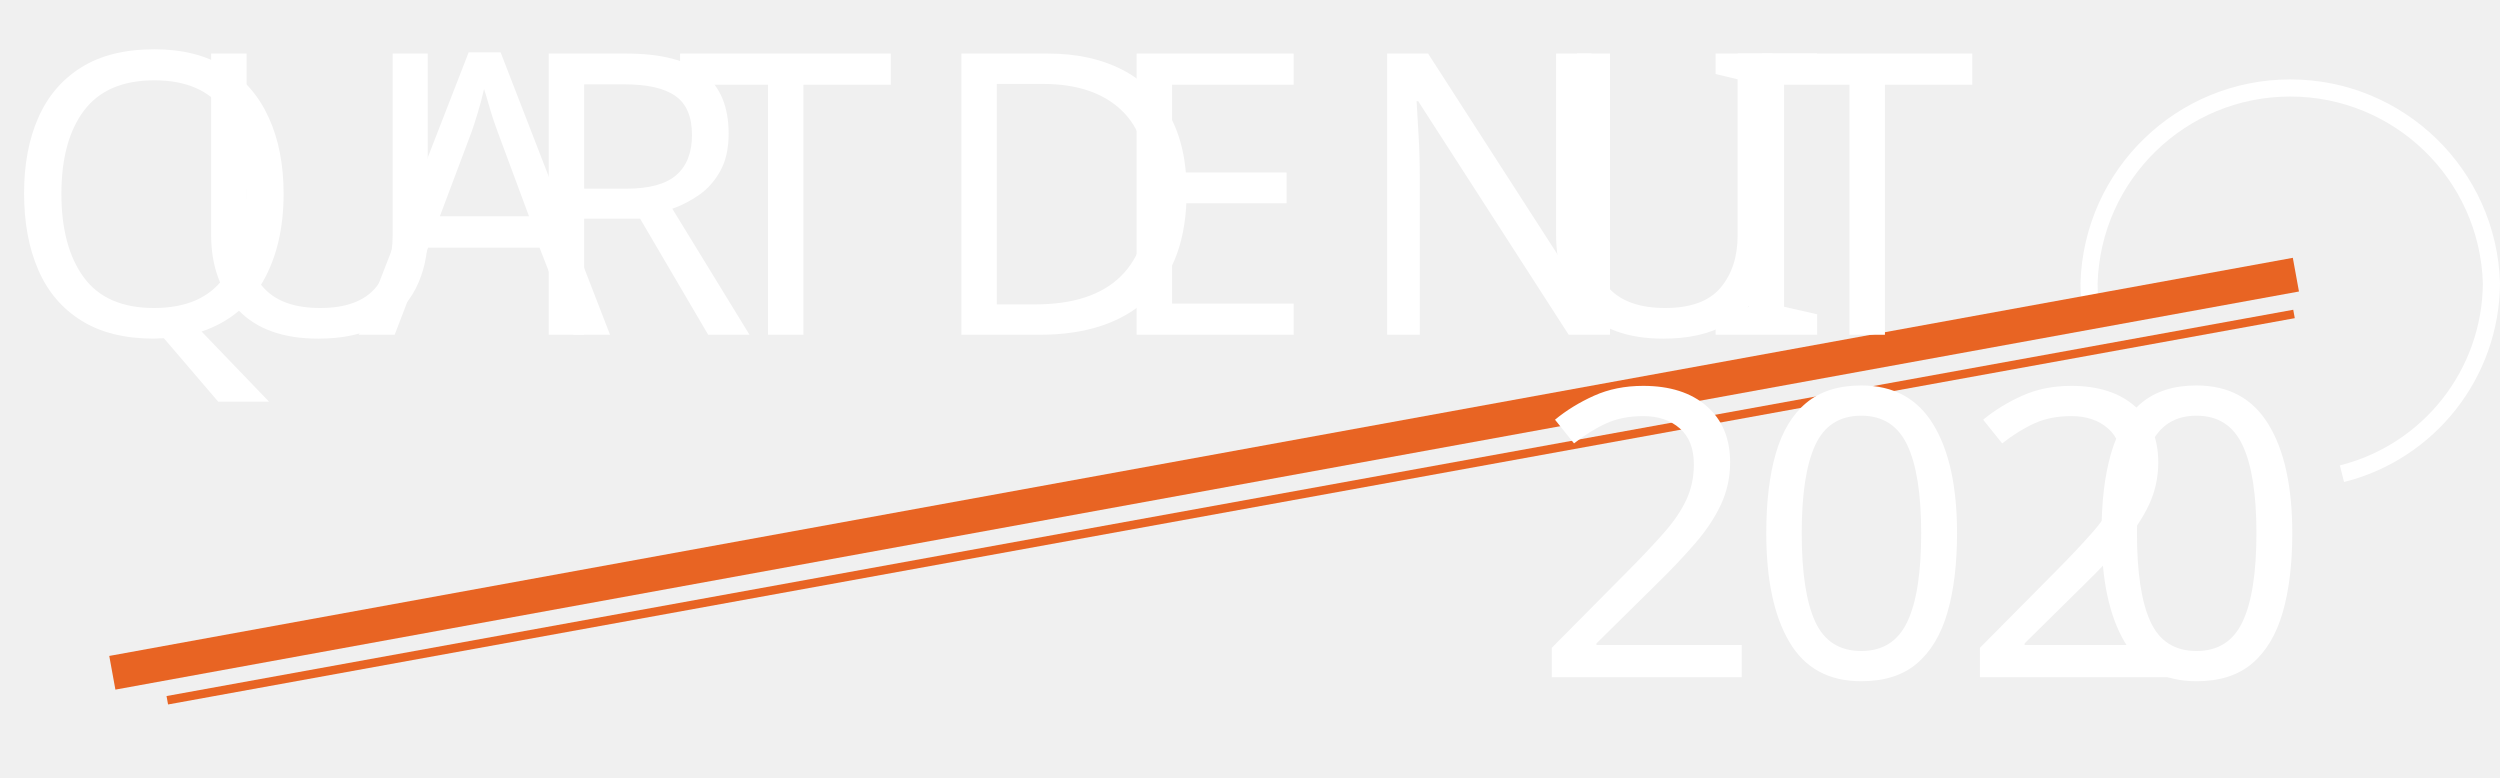
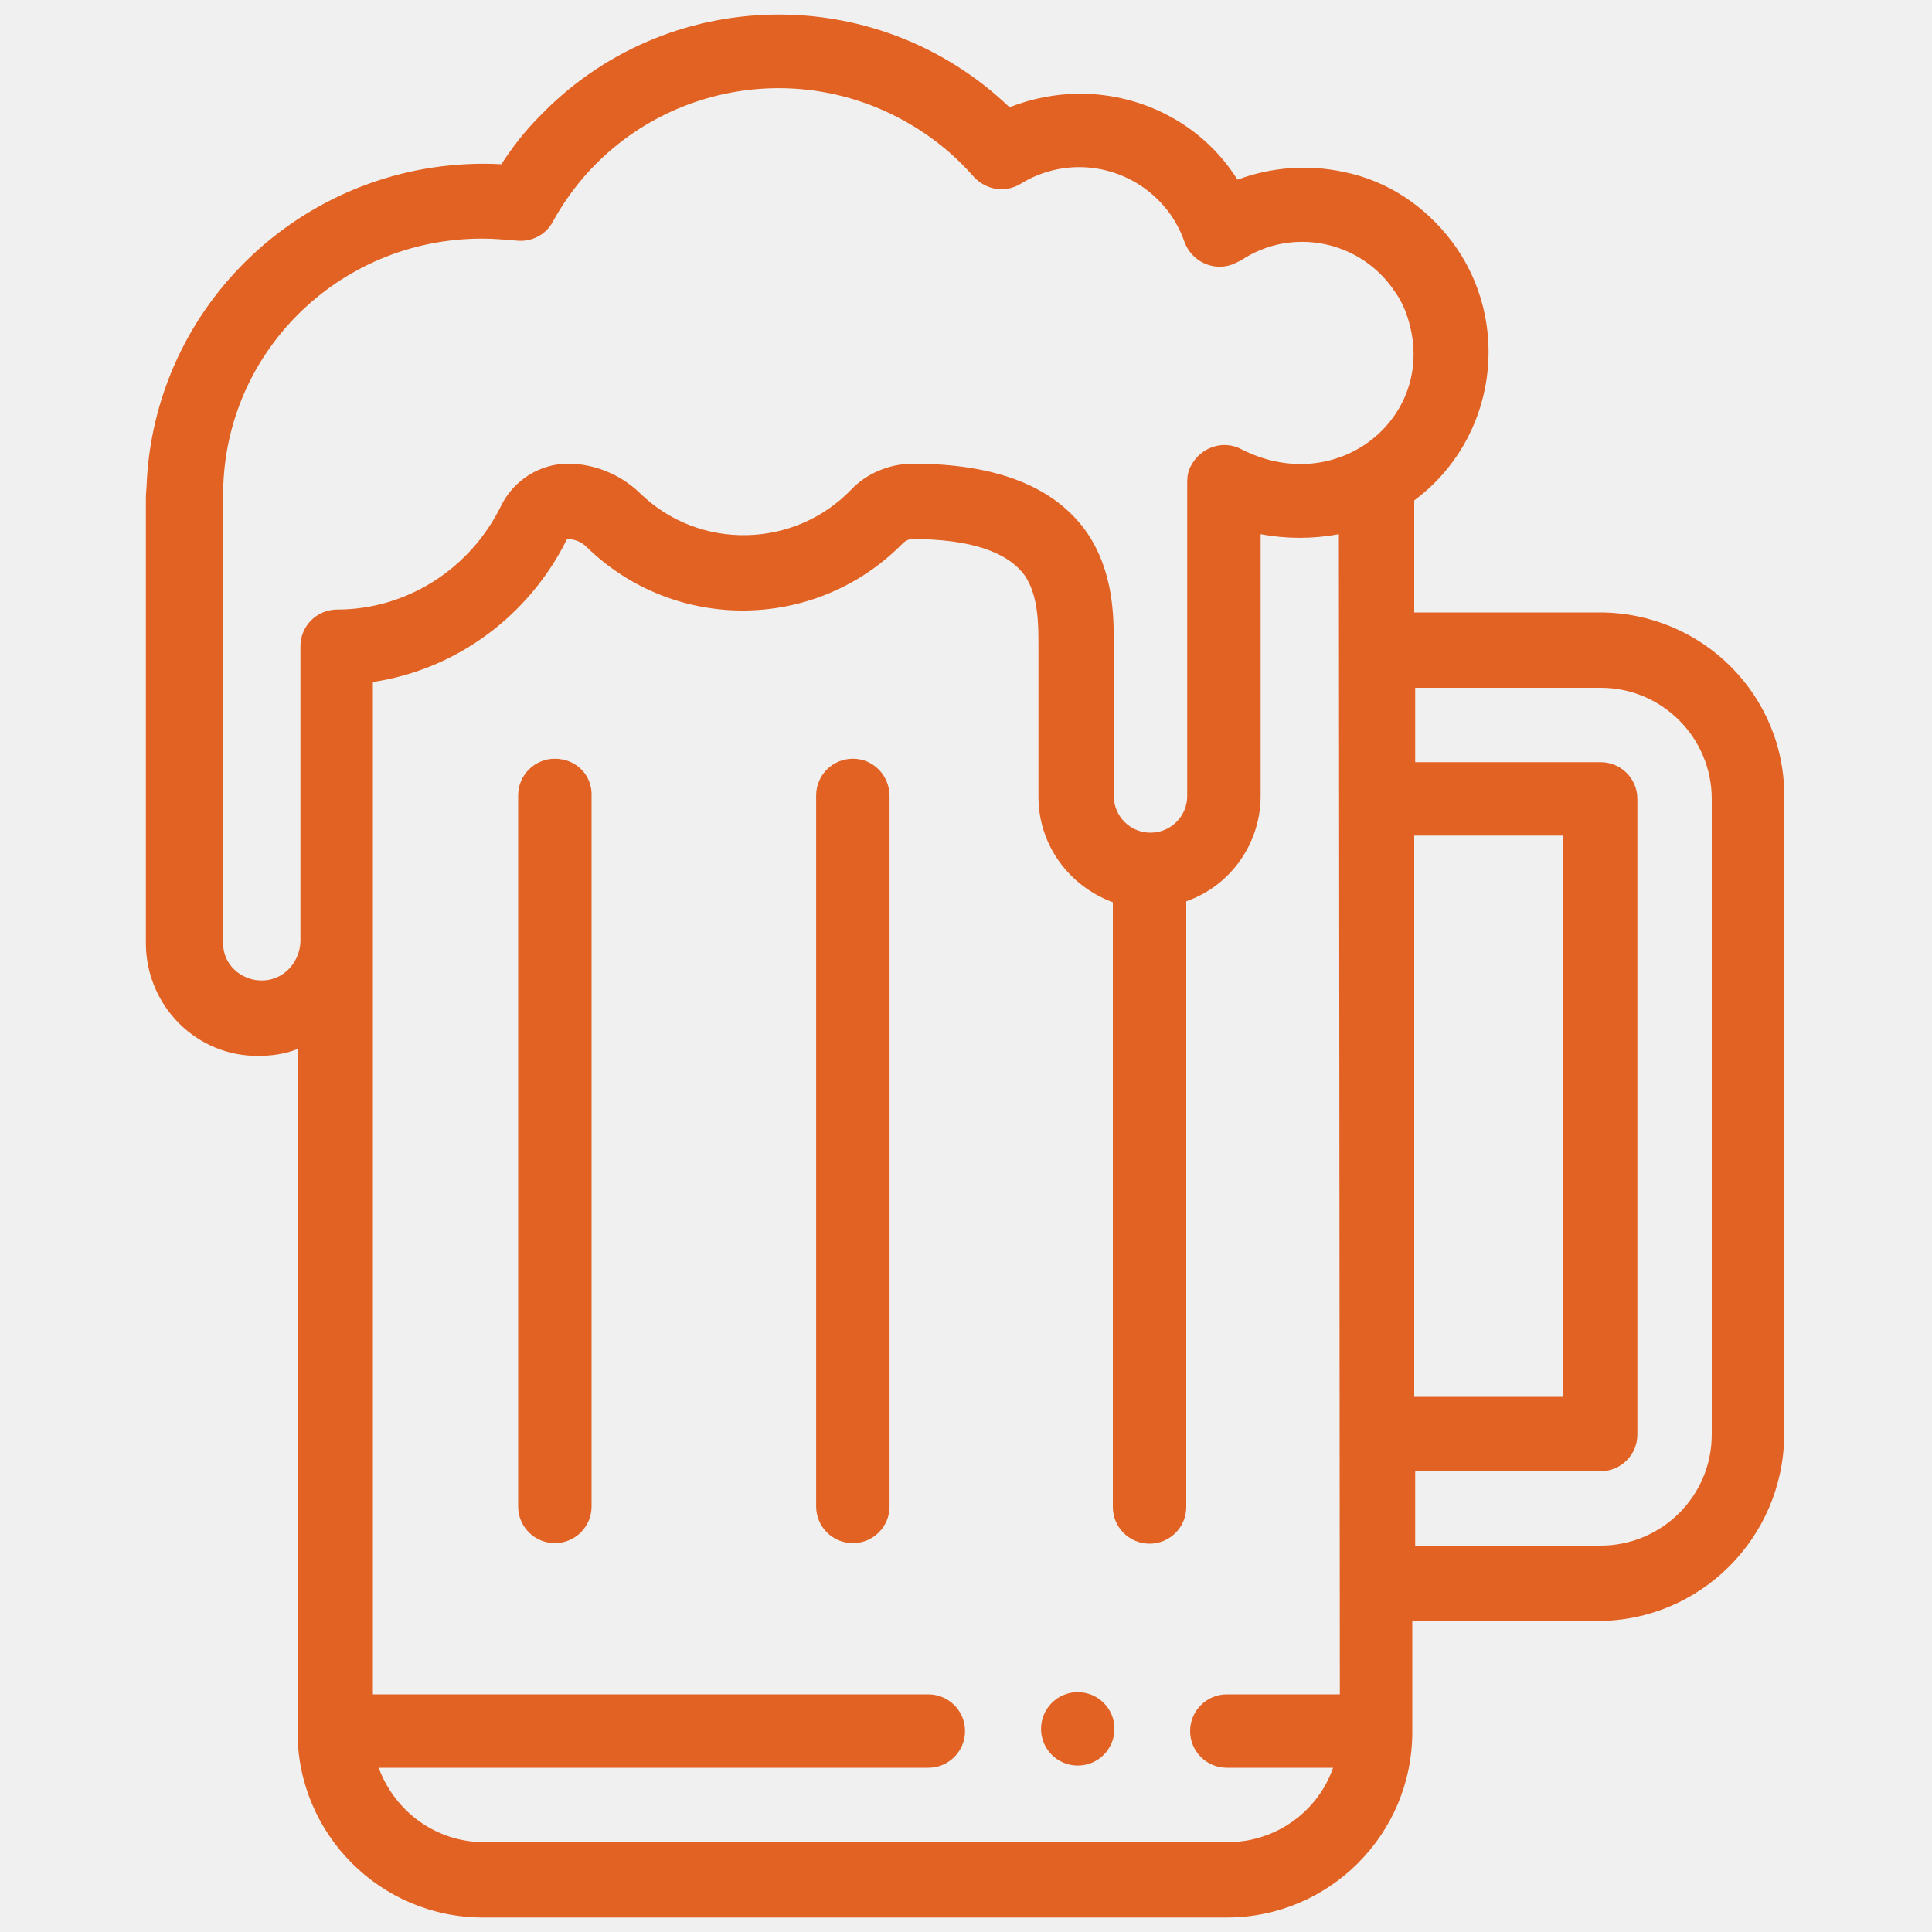
- <svg xmlns="http://www.w3.org/2000/svg" id="Layer_1" data-name="Layer 1" viewBox="0 0 292 90.85">
-   <defs>
-     <style>.cls-1,.cls-2,.cls-3,.cls-4{fill:none;}.cls-2{stroke:#fff;stroke-width:2px;}.cls-3,.cls-4{stroke:#e86423;}.cls-3{stroke-width:4px;}.cls-14,.cls-5,.cls-6{isolation:isolate;}.cls-6{font-size:46px;}.cls-14,.cls-6{fill:#fff;font-family:OdibeeSans-Regular, Odibee Sans;}.cls-7{letter-spacing:-0.05em;}.cls-8{letter-spacing:-0.03em;}.cls-9{letter-spacing:-0.07em;}.cls-10{letter-spacing:-0.05em;}.cls-11{letter-spacing:-0.06em;}.cls-12{letter-spacing:-0.04em;}.cls-13{letter-spacing:-0.06em;}.cls-14{font-size:47px;}.cls-15{letter-spacing:-0.04em;}</style>
-   </defs>
-   <g id="Group_60" data-name="Group 60">
-     <g id="Ellipse_11" data-name="Ellipse 11">
-       <ellipse class="cls-1" cx="267.5" cy="33.1" rx="24.5" ry="24" />
-       <path class="cls-2" d="M241.94,30.09a22.24,22.24,0,0,1-.29-3.57,23.51,23.51,0,0,1,47,0,23.1,23.1,0,0,1-17.46,22.23" transform="translate(2.35 6.58)" />
-     </g>
-     <line id="Line_11" data-name="Line 11" class="cls-3" x1="13.12" y1="78.58" x2="268.16" y2="32.08" />
-     <path id="Path_44" data-name="Path 44" class="cls-4" d="M265.59,30.09,17.19,75.21" transform="translate(2.35 6.58)" />
-     <g id="QUART_DE_NUIT" data-name="QUART DE NUIT" class="cls-5">
-       <text class="cls-6" transform="translate(0 39.1)">
-         <tspan class="cls-7">Q</tspan>
-         <tspan class="cls-8" x="20.52" y="0">U</tspan>
-         <tspan class="cls-7" x="41.91" y="0">A</tspan>
-         <tspan class="cls-9" x="59.62" y="0">R</tspan>
-         <tspan x="78.98" y="0">T </tspan>
-         <tspan class="cls-10" x="107.82" y="0">D</tspan>
-         <tspan x="128.29" y="0">E </tspan>
-         <tspan class="cls-11" x="157.55" y="0">N</tspan>
-         <tspan class="cls-12" x="177.61" y="0">U</tspan>
-         <tspan class="cls-13" x="198.54" y="0">I</tspan>
-         <tspan x="205.3" y="0">T</tspan>
-       </text>
-     </g>
-     <g id="_2020" data-name=" 2020" class="cls-5">
-       <text class="cls-14" transform="translate(179 79.1)">
-         <tspan class="cls-15">202</tspan>
-         <tspan x="64.16" y="0">0</tspan>
-       </text>
+ <svg xmlns="http://www.w3.org/2000/svg" version="1.1" id="Layer_1" x="0px" y="0px" viewBox="0 0 200 200" style="enable-background:new 0 0 200 200;" xml:space="preserve">
+   <style type="text/css">
+ 	.st0{fill:none;}
+ 	.st1{fill:none;stroke:#FFFFFF;stroke-width:2;}
+ 	.st2{fill:none;stroke:#E86423;stroke-width:4;}
+ 	.st3{fill:none;stroke:#E86423;}
+ 	.st4{fill:none;stroke:#E26223;stroke-width:2.307;stroke-linecap:round;stroke-linejoin:round;}
+ 	.st5{fill:none;stroke:#E26223;stroke-width:2.307;stroke-linecap:round;}
+ 	.st6{fill:none;stroke:#E26223;stroke-width:1.634;stroke-linecap:round;stroke-linejoin:round;}
+ 	.st7{fill:#D8D8D8;}
+ 	.st8{fill:#E26223;}
+ 	.st9{fill:#FFAD61;}
+ 	.st10{fill:#592719;}
+ 	.st11{fill:#0070C0;}
+ 	.st12{fill:#FFEB3C;}
+ 	.st13{fill:none;stroke:#D8D8D8;stroke-width:3.308;}
+ </style>
+   <g id="Group_60_1_">
+     <g id="Ellipse_11_1_">
+       <ellipse class="st0" cx="-1317.2" cy="33.1" rx="24.5" ry="24" />
+       <path class="st1" d="M-1340.5,36.7c-0.2-1.2-0.3-2.4-0.3-3.6c0.4-13,11.2-23.2,24.2-22.8c12.4,0.4,22.5,10.4,22.8,22.8    c-0.1,10.5-7.3,19.7-17.5,22.2" />
+     </g>
+     <line id="Line_11_1_" class="st2" x1="-1571.6" y1="78.6" x2="-1316.6" y2="32.1" />
+     <path id="Path_44_1_" class="st3" d="M-1316.8,36.7l-248.4,45.1" />
+     <g id="QUART_DE_NUIT_1_">
+       <text transform="matrix(1 0 0 1 -1584.741 39.1)" style="fill:#FFFFFF; font-family:'OdibeeSans-Regular'; font-size:46px; letter-spacing:-2;">Q</text>
+       <text transform="matrix(1 0 0 1 -1564.221 39.1)" style="fill:#FFFFFF; font-family:'OdibeeSans-Regular'; font-size:46px; letter-spacing:-1;">U</text>
+       <text transform="matrix(1 0 0 1 -1542.831 39.1)" style="fill:#FFFFFF; font-family:'OdibeeSans-Regular'; font-size:46px; letter-spacing:-2;">A</text>
+       <text transform="matrix(1 0 0 1 -1525.121 39.1)" style="fill:#FFFFFF; font-family:'OdibeeSans-Regular'; font-size:46px; letter-spacing:-3;">R</text>
+       <text transform="matrix(1 0 0 1 -1505.761 39.1)" style="fill:#FFFFFF; font-family:'OdibeeSans-Regular'; font-size:46px;">T </text>
+       <text transform="matrix(1 0 0 1 -1476.921 39.1)" style="fill:#FFFFFF; font-family:'OdibeeSans-Regular'; font-size:46px; letter-spacing:-2;">D</text>
+       <text transform="matrix(1 0 0 1 -1456.451 39.1)" style="fill:#FFFFFF; font-family:'OdibeeSans-Regular'; font-size:46px;">E </text>
+       <text transform="matrix(1 0 0 1 -1427.191 39.1)" style="fill:#FFFFFF; font-family:'OdibeeSans-Regular'; font-size:46px; letter-spacing:-2;">N</text>
+       <text transform="matrix(1 0 0 1 -1407.131 39.1)" style="fill:#FFFFFF; font-family:'OdibeeSans-Regular'; font-size:46px; letter-spacing:-1;">U</text>
+       <text transform="matrix(1 0 0 1 -1386.201 39.1)" style="fill:#FFFFFF; font-family:'OdibeeSans-Regular'; font-size:46px; letter-spacing:-2;">I</text>
+       <text transform="matrix(1 0 0 1 -1379.441 39.1)" style="fill:#FFFFFF; font-family:'OdibeeSans-Regular'; font-size:46px;">T</text>
+     </g>
+     <g id="_2020_1_">
+       <text transform="matrix(1 0 0 1 -1405.741 79.1)" style="fill:#FFFFFF; font-family:'OdibeeSans-Regular'; font-size:47px; letter-spacing:-1;">202</text>
+       <text transform="matrix(1 0 0 1 -1341.581 79.1)" style="fill:#FFFFFF; font-family:'OdibeeSans-Regular'; font-size:47px;">0</text>
+     </g>
+   </g>
+   <g>
+     <path id="Path_15_1_" class="st4" d="M-1120.1,238.6h2.9l1.3-27.6l-146.8,3.8l4-22" />
+     <path id="Path_16_1_" class="st4" d="M-1263,214.7v23.1l145.5,0.8" />
+     <path id="Path_17_4_" class="st4" d="M-1109.6,194.8" />
+     <path id="Path_17_1_" class="st4" d="M-1115.9,211.2h4.9l0.8-23.1" />
+     <path id="Path_18_2_" class="st4" d="M-1168.2,212l-90.1,1.3l-0.6-23.9h32.7" />
+     <path id="Path_19_1_" class="st4" d="M-1258.9,189.5l7.7-32.9l22.6-0.8" />
+     <text transform="matrix(0.9994 -3.489949e-02 3.489949e-02 0.9994 -1208.079 207.5789)" class="st7" style="font-family:'OdibeeSans-Regular'; font-size:16.147px;">Secret Hitler</text>
+     <text transform="matrix(0.9994 -3.489949e-02 3.489949e-02 0.9994 -1189.29 230.5598)" class="st7" style="font-family:'OdibeeSans-Regular'; font-size:16.916px;">et plus...</text>
+     <path id="Path_22_1_" class="st4" d="M-1227.1,188.9l140.3-1v-24.2l-139,1.2l-6.1-12.9v19.5L-1227.1,188.9z" />
+     <path id="Path_24_1_" class="st5" d="M-1227,188.9l1.2-23.8" />
+     <path id="Path_25_1_" class="st5" d="M-1089.5,133.7v30.1" />
+     <path id="Path_26_1_" class="st4" d="M-1092.6,131l3.2,2.7l-134.2,0.9l-4.4-9h13.3l3.9,8.1l118.2-1.2v-23.9h-118.2v23.9" />
+     <path id="Path_27_1_" class="st4" d="M-1223.8,134.6l-0.8,29.9l-4-12.3" />
+     <path id="Path_28_1_" class="st4" d="M-1231.8,152h3.1l0.6-26.5" />
+     <path id="Path_29_1_" class="st5" d="M-1224.5,164.1l40.6,0.3" />
+     <path id="Path_30_1_" class="st4" d="M-1213.8,127.5v-19h-4.6l-0.3-24.2h124.8v24" />
+     <path id="Path_31_1_" class="st4" d="M-1218.3,108.5c-0.7-0.1-5.5-9.3-5.5-9.3V77.9l5.1,6.5" />
+     <path id="Path_36_2_" class="st4" d="M-1093.9,84.3l3.9,0.1l0.6-28.8H-1210v27.7" />
+     <path id="Path_37_1_" class="st6" d="M-1089.3,55.7h16.1v-28l-163.5-2.6v30.5h26.6" />
+     <path id="Path_38_1_" class="st4" d="M-1210.1,83.2l-2.5-2.8V55.7" />
+     <path id="Path_39_1_" class="st4" d="M-1236.8,55.7l-2.9-3.9V20.4l2.9,3.7" />
+     <path id="Path_40_1_" class="st5" d="M-1239.7,20.4l44.8,0.7" />
+     <path id="Path_41_1_" class="st4" d="M-1073.3,26.9l-3.7-4l-15.9,0V6.3l-99.3-1.2l-5.3-1V19l5.3,2.9l99.3,1" />
+     <path id="Path_42_1_" class="st4" d="M-1196.8,4.1h95.8l8.2,2.2" />
+     <text transform="matrix(1 0 0 1 -1191.822 102.8733)" class="st7" style="font-family:'OdibeeSans-Regular'; font-size:19.222px;">Mots Rapido</text>
+     <text transform="matrix(1 0 0 1 -1184.132 125.9397)" class="st7" style="font-family:'OdibeeSans-Regular'; font-size:16.147px;">Mot pour mot</text>
+     <text transform="matrix(1 0 0 1 -1193.359 154.388)" class="st7" style="font-family:'OdibeeSans-Regular'; font-size:16.147px;">Miss Poutine</text>
+     <text transform="matrix(1 0 0 1 -1194.897 179.9124)" class="st7" style="font-family:'OdibeeSans-Regular'; font-size:16.147px;">Tragedy Loopers</text>
+     <text transform="matrix(1 0 0 1 -1183.665 74.4378)" class="st7" style="font-family:'OdibeeSans-Regular'; font-size:18.453px;">Galérapagos</text>
+     <text transform="matrix(1 0 0 1 -1188.439 45.2647)" class="st7" style="font-family:'OdibeeSans-Regular'; font-size:18.453px;">L'osti de jeu</text>
+     <text transform="matrix(0.9998 1.745240e-02 -1.745240e-02 0.9998 -1154.868 19.5753)" class="st7" style="font-family:'OdibeeSans-Regular'; font-size:14.792px;">UNO</text>
+     <line class="st4" x1="-1213.8" y1="109" x2="-1210.9" y2="109" />
+     <path class="st4" d="M-1223.8,77.9" />
+     <line class="st4" x1="-1223.8" y1="77.9" x2="-1213.8" y2="77.9" />
+   </g>
+   <g id="Group_5" transform="translate(-0.152 -0.187)">
+     <rect id="Rectangle_8" x="-971.8" y="165.5" class="st7" width="24.7" height="24.7" />
+     <rect id="Rectangle_188" x="-1000.6" y="67.9" class="st7" width="24.7" height="24.7" />
+     <rect id="Rectangle_189" x="-1000.6" y="39" class="st7" width="24.7" height="24.7" />
+     <rect id="Rectangle_190" x="-1029.5" y="39" class="st7" width="24.7" height="24.7" />
+     <rect id="Rectangle_191" x="-1029.5" y="10.1" class="st7" width="24.7" height="24.7" />
+     <rect id="Rectangle_14" x="-1029.5" y="165.5" class="st8" width="24.7" height="24.7" />
+     <rect id="Rectangle_15" x="-1058.4" y="107.7" class="st8" width="24.7" height="24.7" />
+     <rect id="Rectangle_16" x="-885.2" y="107.7" class="st8" width="24.7" height="24.7" />
+     <rect id="Rectangle_19" x="-885.2" y="78.9" class="st8" width="24.7" height="24.7" />
+     <rect id="Rectangle_9" x="-942.9" y="165.5" class="st7" width="24.7" height="24.7" />
+     <rect id="Rectangle_12" x="-1058.4" y="165.5" class="st8" width="24.7" height="24.7" />
+     <rect id="Rectangle_17" x="-885.2" y="165.5" class="st8" width="24.7" height="24.7" />
+     <rect id="Rectangle_10" x="-914" y="165.5" class="st7" width="24.7" height="24.7" />
+     <rect id="Rectangle_13" x="-1058.4" y="136.6" class="st8" width="24.7" height="24.7" />
+     <rect id="Rectangle_18" x="-885.2" y="136.6" class="st8" width="24.7" height="24.7" />
+     <rect id="Rectangle_11" x="-914" y="136.6" class="st7" width="24.7" height="24.7" />
+     <rect id="Rectangle_192" x="-914" y="107.7" class="st8" width="24.7" height="24.7" />
+     <rect id="Rectangle_198" x="-885.2" y="50" class="st7" width="24.7" height="24.7" />
+     <rect id="Rectangle_193" x="-942.9" y="107.7" class="st8" width="24.7" height="24.7" />
+     <rect id="Rectangle_196" x="-914" y="50" class="st7" width="24.7" height="24.7" />
+     <rect id="Rectangle_195" x="-942.9" y="78.9" class="st8" width="24.7" height="24.7" />
+     <rect id="Rectangle_197" x="-885.2" y="21.1" class="st7" width="24.7" height="24.7" />
+     <rect id="Rectangle_194" x="-942.9" y="136.6" class="st8" width="24.7" height="24.7" />
+     <rect id="Rectangle_199" x="-914" y="78.9" class="st7" width="24.7" height="24.7" />
+   </g>
+   <g id="Group_6" transform="translate(-1323 -1512)">
+     <rect id="Rectangle_24" x="563.4" y="1563.9" class="st9" width="10.3" height="10.3" />
+     <rect id="Rectangle_25" x="576.2" y="1563.9" class="st9" width="10.3" height="10.3" />
+     <rect id="Rectangle_34" x="587.7" y="1563.9" class="st9" width="10.3" height="10.3" />
+     <rect id="Rectangle_168" x="587.7" y="1575.5" width="10.3" height="10.3" />
+     <rect id="Rectangle_36" x="613.4" y="1563.9" class="st9" width="10.3" height="10.3" />
+     <rect id="Rectangle_164" x="613.4" y="1575.5" width="10.3" height="10.3" />
+     <rect id="Rectangle_37" x="600.5" y="1551.1" class="st9" width="10.3" height="10.3" />
+     <rect id="Rectangle_166" x="600.5" y="1575.5" width="10.3" height="10.3" />
+     <rect id="Rectangle_38" x="600.5" y="1538.3" class="st9" width="10.3" height="10.3" />
+     <rect id="Rectangle_167" x="600.5" y="1563.9" width="10.3" height="10.3" />
+     <rect id="Rectangle_39" x="613.4" y="1551.1" class="st9" width="10.3" height="10.3" />
+     <rect id="Rectangle_40" x="624.9" y="1551.1" class="st9" width="10.3" height="10.3" />
+     <rect id="Rectangle_41" x="624.9" y="1563.9" class="st9" width="10.3" height="10.3" />
+     <rect id="Rectangle_165" x="624.9" y="1575.5" width="10.3" height="10.3" />
+     <rect id="Rectangle_42" x="637.7" y="1563.9" class="st9" width="10.3" height="10.3" />
+     <rect id="Rectangle_26" x="550.5" y="1563.9" class="st9" width="10.3" height="10.3" />
+     <rect id="Rectangle_43" x="539" y="1563.9" class="st10" width="10.3" height="10.3" />
+     <rect id="Rectangle_44" x="526.2" y="1575.5" class="st9" width="10.3" height="10.3" />
+     <rect id="Rectangle_55" x="526.2" y="1588.3" class="st9" width="10.3" height="10.3" />
+     <rect id="Rectangle_47" x="539" y="1575.5" class="st9" width="10.3" height="10.3" />
+     <rect id="Rectangle_54" x="539" y="1588.3" class="st9" width="10.3" height="10.3" />
+     <rect id="Rectangle_48" x="550.5" y="1575.5" class="st9" width="10.3" height="10.3" />
+     <rect id="Rectangle_53" x="550.5" y="1588.3" class="st9" width="10.3" height="10.3" />
+     <rect id="Rectangle_49" x="563.4" y="1575.5" class="st9" width="10.3" height="10.3" />
+     <rect id="Rectangle_52" x="563.4" y="1588.3" class="st9" width="10.3" height="10.3" />
+     <rect id="Rectangle_50" x="576.2" y="1575.5" class="st9" width="10.3" height="10.3" />
+     <rect id="Rectangle_51" x="576.2" y="1588.3" class="st9" width="10.3" height="10.3" />
+     <rect id="Rectangle_56" x="587.7" y="1588.3" class="st9" width="10.3" height="10.3" />
+     <rect id="Rectangle_57" x="600.5" y="1588.3" class="st9" width="10.3" height="10.3" />
+     <rect id="Rectangle_58" x="613.4" y="1588.3" class="st9" width="10.3" height="10.3" />
+     <rect id="Rectangle_62" x="613.4" y="1638.3" class="st9" width="10.3" height="10.3" />
+     <rect id="Rectangle_82" x="613.4" y="1625.5" class="st8" width="10.3" height="10.3" />
+     <rect id="Rectangle_85" x="600.5" y="1625.5" class="st8" width="10.3" height="10.3" />
+     <rect id="Rectangle_88" x="600.5" y="1612.6" class="st8" width="10.3" height="10.3" />
+     <rect id="Rectangle_87" x="587.7" y="1625.5" class="st8" width="10.3" height="10.3" />
+     <rect id="Rectangle_111" x="587.7" y="1638.3" class="st11" width="10.3" height="10.3" />
+     <rect id="Rectangle_89" x="587.7" y="1612.6" class="st8" width="10.3" height="10.3" />
+     <rect id="Rectangle_90" x="587.7" y="1601.1" class="st8" width="10.3" height="10.3" />
+     <rect id="Rectangle_91" x="576.2" y="1601.1" class="st8" width="10.3" height="10.3" />
+     <rect id="Rectangle_92" x="563.4" y="1601.1" class="st8" width="10.3" height="10.3" />
+     <rect id="Rectangle_93" x="550.5" y="1601.1" class="st8" width="10.3" height="10.3" />
+     <rect id="Rectangle_94" x="539" y="1601.1" class="st11" width="10.3" height="10.3" />
+     <rect id="Rectangle_95" x="526.2" y="1601.1" class="st8" width="10.3" height="10.3" />
+     <rect id="Rectangle_96" x="513.3" y="1601.1" class="st8" width="10.3" height="10.3" />
+     <rect id="Rectangle_97" x="513.3" y="1612.6" class="st8" width="10.3" height="10.3" />
+     <rect id="Rectangle_98" x="501.8" y="1612.6" class="st8" width="10.3" height="10.3" />
+     <rect id="Rectangle_99" x="501.8" y="1625.5" class="st8" width="10.3" height="10.3" />
+     <rect id="Rectangle_101" x="513.3" y="1625.5" class="st8" width="10.3" height="10.3" />
+     <rect id="Rectangle_102" x="513.3" y="1638.3" class="st8" width="10.3" height="10.3" />
+     <rect id="Rectangle_103" x="526.2" y="1638.3" class="st11" width="10.3" height="10.3" />
+     <rect id="Rectangle_104" x="526.2" y="1625.5" class="st8" width="10.3" height="10.3" />
+     <rect id="Rectangle_105" x="526.2" y="1612.6" class="st8" width="10.3" height="10.3" />
+     <rect id="Rectangle_106" x="539" y="1612.6" class="st11" width="10.3" height="10.3" />
+     <rect id="Rectangle_107" x="550.5" y="1612.6" class="st8" width="10.3" height="10.3" />
+     <rect id="Rectangle_108" x="563.4" y="1612.6" class="st8" width="10.3" height="10.3" />
+     <rect id="Rectangle_109" x="576.2" y="1612.6" class="st11" width="10.3" height="10.3" />
+     <rect id="Rectangle_110" x="576.2" y="1625.5" class="st11" width="10.3" height="10.3" />
+     <rect id="Rectangle_112" x="576.2" y="1638.3" class="st12" width="10.3" height="10.3" />
+     <rect id="Rectangle_100" x="489" y="1625.5" class="st8" width="10.3" height="10.3" />
+     <rect id="Rectangle_86" x="600.5" y="1638.3" class="st8" width="10.3" height="10.3" />
+     <rect id="Rectangle_84" x="624.9" y="1625.5" class="st8" width="10.3" height="10.3" />
+     <rect id="Rectangle_83" x="613.4" y="1612.6" class="st8" width="10.3" height="10.3" />
+     <rect id="Rectangle_64" x="613.4" y="1649.8" class="st9" width="10.3" height="10.3" />
+     <rect id="Rectangle_68" x="600.5" y="1649.8" class="st9" width="10.3" height="10.3" />
+     <rect id="Rectangle_127" x="600.5" y="1662.6" class="st11" width="10.3" height="10.3" />
+     <rect id="Rectangle_136" x="600.5" y="1675.5" class="st11" width="10.3" height="10.3" />
+     <rect id="Rectangle_144" x="600.5" y="1687" class="st10" width="10.3" height="10.3" />
+     <rect id="Rectangle_148" x="613.4" y="1687" class="st10" width="10.3" height="10.3" />
+     <rect id="Rectangle_146" x="600.5" y="1699.8" class="st10" width="10.3" height="10.3" />
+     <rect id="Rectangle_149" x="613.4" y="1699.8" class="st10" width="10.3" height="10.3" />
+     <rect id="Rectangle_150" x="624.9" y="1699.8" class="st10" width="10.3" height="10.3" />
+     <rect id="Rectangle_69" x="587.7" y="1649.8" class="st11" width="10.3" height="10.3" />
+     <rect id="Rectangle_126" x="587.7" y="1662.6" class="st11" width="10.3" height="10.3" />
+     <rect id="Rectangle_135" x="587.7" y="1675.5" class="st11" width="10.3" height="10.3" />
+     <rect id="Rectangle_145" x="587.7" y="1687" class="st10" width="10.3" height="10.3" />
+     <rect id="Rectangle_147" x="587.7" y="1699.8" class="st10" width="10.3" height="10.3" />
+     <rect id="Rectangle_70" x="576.2" y="1649.8" class="st11" width="10.3" height="10.3" />
+     <rect id="Rectangle_125" x="576.2" y="1662.6" class="st11" width="10.3" height="10.3" />
+     <rect id="Rectangle_134" x="576.2" y="1675.5" class="st11" width="10.3" height="10.3" />
+     <rect id="Rectangle_71" x="563.4" y="1649.8" class="st11" width="10.3" height="10.3" />
+     <rect id="Rectangle_124" x="563.4" y="1662.6" class="st11" width="10.3" height="10.3" />
+     <rect id="Rectangle_115" x="563.4" y="1625.5" class="st11" width="10.3" height="10.3" />
+     <rect id="Rectangle_118" x="563.4" y="1638.3" class="st11" width="10.3" height="10.3" />
+     <rect id="Rectangle_72" x="550.5" y="1649.8" class="st11" width="10.3" height="10.3" />
+     <rect id="Rectangle_123" x="550.5" y="1662.6" class="st11" width="10.3" height="10.3" />
+     <rect id="Rectangle_114" x="550.5" y="1625.5" class="st11" width="10.3" height="10.3" />
+     <rect id="Rectangle_117" x="550.5" y="1638.3" class="st11" width="10.3" height="10.3" />
+     <rect id="Rectangle_73" x="539" y="1649.8" class="st11" width="10.3" height="10.3" />
+     <rect id="Rectangle_122" x="539" y="1662.6" class="st11" width="10.3" height="10.3" />
+     <rect id="Rectangle_131" x="539" y="1675.5" class="st11" width="10.3" height="10.3" />
+     <rect id="Rectangle_113" x="539" y="1625.5" class="st11" width="10.3" height="10.3" />
+     <rect id="Rectangle_116" x="539" y="1638.3" class="st12" width="10.3" height="10.3" />
+     <rect id="Rectangle_74" x="526.2" y="1649.8" class="st11" width="10.3" height="10.3" />
+     <rect id="Rectangle_120" x="526.2" y="1662.6" class="st11" width="10.3" height="10.3" />
+     <rect id="Rectangle_129" x="526.2" y="1675.5" class="st11" width="10.3" height="10.3" />
+     <rect id="Rectangle_138" x="526.2" y="1687" class="st10" width="10.3" height="10.3" />
+     <rect id="Rectangle_140" x="526.2" y="1699.8" class="st10" width="10.3" height="10.3" />
+     <rect id="Rectangle_75" x="513.3" y="1649.8" class="st9" width="10.3" height="10.3" />
+     <rect id="Rectangle_121" x="513.3" y="1662.6" class="st11" width="10.3" height="10.3" />
+     <rect id="Rectangle_130" x="513.3" y="1675.5" class="st11" width="10.3" height="10.3" />
+     <rect id="Rectangle_137" x="513.3" y="1687" class="st10" width="10.3" height="10.3" />
+     <rect id="Rectangle_141" x="501.8" y="1687" class="st10" width="10.3" height="10.3" />
+     <rect id="Rectangle_139" x="513.3" y="1699.8" class="st10" width="10.3" height="10.3" />
+     <rect id="Rectangle_142" x="501.8" y="1699.8" class="st10" width="10.3" height="10.3" />
+     <rect id="Rectangle_143" x="489" y="1699.8" class="st10" width="10.3" height="10.3" />
+     <rect id="Rectangle_76" x="501.8" y="1649.8" class="st9" width="10.3" height="10.3" />
+     <rect id="Rectangle_81" x="501.8" y="1662.6" class="st9" width="10.3" height="10.3" />
+     <rect id="Rectangle_78" x="501.8" y="1638.3" class="st9" width="10.3" height="10.3" />
+     <rect id="Rectangle_79" x="489" y="1638.3" class="st9" width="10.3" height="10.3" />
+     <rect id="Rectangle_77" x="489" y="1649.8" class="st9" width="10.3" height="10.3" />
+     <rect id="Rectangle_80" x="489" y="1662.6" class="st9" width="10.3" height="10.3" />
+     <rect id="Rectangle_67" x="613.4" y="1662.6" class="st9" width="10.3" height="10.3" />
+     <rect id="Rectangle_65" x="624.9" y="1649.8" class="st9" width="10.3" height="10.3" />
+     <rect id="Rectangle_66" x="624.9" y="1662.6" class="st9" width="10.3" height="10.3" />
+     <rect id="Rectangle_63" x="624.9" y="1638.3" class="st9" width="10.3" height="10.3" />
+     <rect id="Rectangle_45" x="513.3" y="1563.9" class="st9" width="10.3" height="10.3" />
+     <rect id="Rectangle_182" x="513.3" y="1575.5" class="st10" width="10.3" height="10.3" />
+     <rect id="Rectangle_179" x="501.8" y="1563.9" class="st10" width="10.3" height="10.3" />
+     <rect id="Rectangle_181" x="501.8" y="1575.5" class="st10" width="10.3" height="10.3" />
+     <rect id="Rectangle_46" x="513.3" y="1551.1" class="st9" width="10.3" height="10.3" />
+     <rect id="Rectangle_180" x="501.8" y="1551.1" class="st10" width="10.3" height="10.3" />
+     <rect id="Rectangle_27" x="550.5" y="1551.1" class="st9" width="10.3" height="10.3" />
+     <rect id="Rectangle_28" x="563.4" y="1551.1" class="st9" width="10.3" height="10.3" />
+     <rect id="Rectangle_29" x="576.2" y="1551.1" class="st9" width="10.3" height="10.3" />
+     <rect id="Rectangle_160" x="587.7" y="1551.1" width="10.3" height="10.3" />
+     <rect id="Rectangle_30" x="576.2" y="1538.3" class="st9" width="10.3" height="10.3" />
+     <rect id="Rectangle_159" x="587.7" y="1538.3" width="10.3" height="10.3" />
+     <rect id="Rectangle_153" x="576.2" y="1526.7" class="st8" width="10.3" height="10.3" />
+     <rect id="Rectangle_162" x="613.4" y="1526.7" class="st8" width="10.3" height="10.3" />
+     <rect id="Rectangle_157" x="587.7" y="1526.7" class="st8" width="10.3" height="10.3" />
+     <rect id="Rectangle_161" x="624.9" y="1526.7" class="st8" width="10.3" height="10.3" />
+     <rect id="Rectangle_156" x="576.2" y="1513.9" class="st8" width="10.3" height="10.3" />
+     <rect id="Rectangle_158" x="587.7" y="1513.9" class="st8" width="10.3" height="10.3" />
+     <rect id="Rectangle_31" x="563.4" y="1538.3" class="st9" width="10.3" height="10.3" />
+     <rect id="Rectangle_152" x="563.4" y="1526.7" class="st8" width="10.3" height="10.3" />
+     <rect id="Rectangle_163" x="600.5" y="1526.7" class="st8" width="10.3" height="10.3" />
+     <rect id="Rectangle_155" x="563.4" y="1513.9" class="st8" width="10.3" height="10.3" />
+     <rect id="Rectangle_32" x="550.5" y="1538.3" class="st9" width="10.3" height="10.3" />
+     <rect id="Rectangle_171" x="539" y="1538.3" class="st10" width="10.3" height="10.3" />
+     <rect id="Rectangle_174" x="526.2" y="1538.3" class="st10" width="10.3" height="10.3" />
+     <rect id="Rectangle_177" x="526.2" y="1563.9" class="st10" width="10.3" height="10.3" />
+     <rect id="Rectangle_176" x="513.3" y="1538.3" class="st10" width="10.3" height="10.3" />
+     <rect id="Rectangle_151" x="550.5" y="1526.7" class="st8" width="10.3" height="10.3" />
+     <rect id="Rectangle_169" x="539" y="1526.7" class="st8" width="10.3" height="10.3" />
+     <rect id="Rectangle_172" x="526.2" y="1526.7" class="st8" width="10.3" height="10.3" />
+     <rect id="Rectangle_178" x="526.2" y="1551.1" class="st10" width="10.3" height="10.3" />
+     <rect id="Rectangle_175" x="513.3" y="1526.7" class="st8" width="10.3" height="10.3" />
+     <rect id="Rectangle_154" x="550.5" y="1513.9" class="st8" width="10.3" height="10.3" />
+     <rect id="Rectangle_170" x="539" y="1513.9" class="st8" width="10.3" height="10.3" />
+     <rect id="Rectangle_173" x="526.2" y="1513.9" class="st8" width="10.3" height="10.3" />
+     <rect id="Rectangle_33" x="539" y="1551.1" class="st9" width="10.3" height="10.3" />
+   </g>
+   <g id="Group_62_1_" transform="translate(-1289 -1896)">
+     <g id="Group_15_1_" transform="translate(0 111)">
+       <g id="Group_12_1_" transform="translate(1346.341 1784.639)">
+         <g id="Group_10_1_" transform="translate(0 124.554)">
+           <g id="Group_9_1_">
+             <g id="Group_8_1_" transform="translate(63.086 53.38) rotate(180)">
+               <path id="Polygon_1_1_" class="st7" d="M665.5-19.8c0.4-0.4,1.1-0.4,1.5,0l32,31.5c0.4,0.4,0.4,1.1,0,1.6        c-0.2,0.2-0.5,0.3-0.8,0.3h-64.1c-0.6,0-1.1-0.5-1.1-1.1c0-0.3,0.1-0.6,0.3-0.8L665.5-19.8z" />
+               <path id="Rectangle_200_1_" class="st7" d="M648.1,2.6h36.4c1.2,0,2.2,1,2.2,2.2v32c0,1.2-1,2.2-2.2,2.2h-36.4        c-1.2,0-2.2-1-2.2-2.2v-32C645.9,3.6,646.9,2.6,648.1,2.6z" />
+             </g>
+           </g>
+         </g>
+         <g id="Group_13_1_" transform="translate(0)">
+           <g id="Group_9-2_1_" transform="translate(63.086 53.38) rotate(180)">
+             <g id="Group_8-2_1_" transform="translate(63.086 53.38) rotate(180)">
+               <path id="Polygon_1-2_1_" class="st7" d="M-604,2.9c0.4-0.4,1.1-0.4,1.5,0l32,30.5c0.4,0.4,0.5,1.1,0,1.6        c-0.2,0.2-0.5,0.3-0.8,0.3h-64c-0.6,0-1.1-0.5-1.1-1.1c0-0.3,0.1-0.6,0.3-0.8L-604,2.9z" />
+               <path id="Rectangle_200-2_1_" class="st7" d="M-621.4,25.4h36.4c1.2,0,2.2,1,2.2,2.2v30.9c0,1.2-1,2.2-2.2,2.2h-36.4        c-1.2,0-2.2-1-2.2-2.2V27.6C-623.6,26.4-622.6,25.4-621.4,25.4z" />
+             </g>
+           </g>
+         </g>
+       </g>
+       <g id="Group_14_1_" transform="translate(1466.66 1841.872) rotate(90)">
+         <g id="Group_10-2_1_" transform="translate(0 124.554)">
+           <g id="Group_9-3_1_" transform="translate(0 0)">
+             <g id="Group_8-3_1_" transform="translate(63.086 53.38) rotate(180)">
+               <path id="Polygon_1-3_1_" class="st8" d="M19.7-642.5c0.4-0.4,1.1-0.4,1.5,0l32,30.5c0.4,0.4,0.5,1.1,0,1.6        c-0.2,0.2-0.5,0.3-0.8,0.3h-64c-0.6,0-1.1-0.5-1.1-1.1c0-0.3,0.1-0.6,0.3-0.8L19.7-642.5z" />
+               <path id="Rectangle_200-3_1_" class="st8" d="M2.3-620h36.4c1.2,0,2.2,1,2.2,2.2v30.9c0,1.2-1,2.2-2.2,2.2H2.3        c-1.2,0-2.2-1-2.2-2.2v-30.9C0.1-619.1,1.1-620,2.3-620z" />
+             </g>
+           </g>
+         </g>
+         <g id="Group_13-2_1_">
+           <g id="Group_9-4_1_" transform="translate(63.086 53.38) rotate(180)">
+             <g id="Group_8-4_1_" transform="translate(63.086 53.38) rotate(180)">
+               <path id="Polygon_1-4_1_" class="st8" d="M41.8,625.6c0.4-0.4,1.1-0.4,1.5,0l32,31.5c0.4,0.4,0.4,1.1,0,1.6        c-0.2,0.2-0.5,0.3-0.8,0.3H10.5c-0.6,0-1.1-0.5-1.1-1.1c0-0.3,0.1-0.6,0.3-0.8L41.8,625.6z" />
+               <path id="Rectangle_200-4_1_" class="st8" d="M24.4,648h36.4c1.2,0,2.2,1,2.2,2.2v32c0,1.2-1,2.2-2.2,2.2H24.4        c-1.2,0-2.2-1-2.2-2.2v-32C22.2,649,23.2,648,24.4,648z" />
+             </g>
+           </g>
+         </g>
+       </g>
+     </g>
+     <g id="Rectangle_201_1_" transform="translate(1289 2027)">
+       <path class="st0" d="M-635.8,15.3h36.4c4.3,0,7.7,3.5,7.7,7.7v36.4c0,4.3-3.5,7.7-7.7,7.7h-36.4c-4.3,0-7.7-3.5-7.7-7.7V23    C-643.5,18.8-640,15.3-635.8,15.3z" />
+       <path class="st13" d="M-635.8,17h36.4c3.3,0,6.1,2.7,6.1,6.1v36.4c0,3.3-2.7,6.1-6.1,6.1h-36.4c-3.3,0-6.1-2.7-6.1-6.1V23    C-641.8,19.7-639.1,17-635.8,17z" />
+     </g>
+     <g id="Rectangle_202_1_" transform="translate(1420 2027)">
+       <path class="st0" d="M-622.3,15.3h36.4c4.3,0,7.7,3.5,7.7,7.7v36.4c0,4.3-3.5,7.7-7.7,7.7h-36.4c-4.3,0-7.7-3.5-7.7-7.7V23    C-630,18.8-626.6,15.3-622.3,15.3z" />
+       <path class="st13" d="M-622.3,17h36.4c3.3,0,6.1,2.7,6.1,6.1v36.4c0,3.3-2.7,6.1-6.1,6.1h-36.4c-3.3,0-6.1-2.7-6.1-6.1V23    C-628.4,19.7-625.6,17-622.3,17z" />
+     </g>
+     <g id="Rectangle_203_1_" transform="translate(1420 1896)">
+       <path class="st0" d="M-622.3,1.9h36.4c4.3,0,7.7,3.5,7.7,7.7V46c0,4.3-3.5,7.7-7.7,7.7h-36.4c-4.3,0-7.7-3.5-7.7-7.7V9.6    C-630,5.3-626.6,1.9-622.3,1.9z" />
+       <path class="st13" d="M-622.3,3.5h36.4c3.3,0,6.1,2.7,6.1,6.1V46c0,3.3-2.7,6.1-6.1,6.1h-36.4c-3.3,0-6.1-2.7-6.1-6.1V9.6    C-628.4,6.2-625.6,3.5-622.3,3.5z" />
+     </g>
+     <g id="Rectangle_204_1_" transform="translate(1289 1896)">
+       <path class="st0" d="M-635.8,1.9h36.4c4.3,0,7.7,3.5,7.7,7.7V46c0,4.3-3.5,7.7-7.7,7.7h-36.4c-4.3,0-7.7-3.5-7.7-7.7V9.6    C-643.5,5.3-640,1.9-635.8,1.9z" />
+       <path class="st13" d="M-635.8,3.5h36.4c3.3,0,6.1,2.7,6.1,6.1V46c0,3.3-2.7,6.1-6.1,6.1h-36.4c-3.3,0-6.1-2.7-6.1-6.1V9.6    C-641.8,6.2-639.1,3.5-635.8,3.5z" />
+     </g>
+     <g id="Rectangle_205_1_" transform="translate(1433 2040)">
+       <rect x="-628.7" y="16.7" class="st0" width="24.3" height="24.3" />
+       <rect x="-627" y="18.3" class="st13" width="21" height="21" />
+     </g>
+     <g id="Path_5_1_" transform="translate(1302 2040)">
+       <path class="st0" d="M-630,16.7l12.1,24.3h-24.3L-630,16.7z" />
+       <path class="st7" d="M-630,24.1l-6.8,13.6h13.6L-630,24.1 M-630,16.7l12.1,24.3h-24.3L-630,16.7z" />
+     </g>
+     <g id="Group_16_1_" transform="translate(-132 -62)">
+       <path id="Path_6_1_" class="st13" d="M792.8,1975l20.8,20.8" />
+       <path id="Path_7_1_" class="st13" d="M813.7,1975l-20.3,20.3" />
+     </g>
+     <g id="Ellipse_10_1_" transform="translate(1433 1909)">
+       <circle class="st0" cx="-616.5" cy="15.3" r="12.1" />
+       <circle class="st13" cx="-616.5" cy="15.3" r="10.5" />
+     </g>
+   </g>
+   <g id="Group_29" transform="translate(0 33.5)">
+     <path id="Path_50" class="st8" d="M-319.9,60h44.1c4.9,0,8.8-3.9,8.8-8.8c0,0,0,0,0,0V12.8c0-4.9-3.9-8.8-8.8-8.8c0,0,0,0,0,0   h-44.1c-4.9,0-8.8,3.9-8.8,8.8v0v38.3C-328.7,56-324.7,60-319.9,60z" />
+     <path id="Path_51" class="st8" d="M-388.2,60h44.1c4.9,0,8.8-3.9,8.8-8.8V12.8c0-4.9-3.9-8.8-8.8-8.8h-44.1c-4.9,0-8.8,3.9-8.8,8.8   c0,0,0,0,0,0v38.3C-397,56-393.1,60-388.2,60C-388.2,60-388.2,60-388.2,60z" />
+     <path id="Path_52" class="st8" d="M-248.2,36.4c-7.3,0-13.2,5.9-13.2,13.2c0,0,0,0,0,0v20.7c-2.9-2-6.4-3.1-9.9-3.1h-121.3   c-3.5,0-7,1.1-9.9,3.1V49.6c0-7.3-5.9-13.2-13.2-13.2S-429,42.3-429,49.6V107c0,7.3,5.9,13.2,13.2,13.2h4.4c0,4.9,3.9,8.8,8.8,8.8   c4.9,0,8.8-3.9,8.8-8.8h123.5c0,4.9,3.9,8.8,8.8,8.8c4.9,0,8.8-3.9,8.8-8.8h4.4c7.3,0,13.2-5.9,13.2-13.2V49.6   C-235,42.3-240.9,36.4-248.2,36.4z" />
+   </g>
+   <g id="military" transform="translate(656.969 -3)">
+     <path id="Path_53" class="st8" d="M-682.4,46.8c-1.9,0-3.6,0.7-5,2.1l-2.2,2.2l9.9,9.9l2.2-2.2c2.7-2.7,2.7-7.2,0-9.9   C-678.8,47.5-680.6,46.8-682.4,46.8z" />
+     <path id="Path_54" class="st8" d="M-700.2,61.7l-5-5h-9.9v9.9l5,5l-7.8,7.8c0.7,0.5,1.4,1.1,2,1.7l7.4,7.4c0.2,0.2,0.4,0.5,0.6,0.7   l23.5-23.5l-9.9-9.9L-700.2,61.7z" />
+     <path id="Path_55" class="st8" d="M-751.5,107.5l-5.7-1l-10.8,8.7l16.5,6.2L-751.5,107.5z" />
+     <path id="Path_56" class="st8" d="M-797.8,129.5c0,1.8,1.5,3.3,3.3,3.3h39.7c1.8,0,3.3-1.5,3.3-3.3v-1l-23.2-8.7l-23.2,8.7V129.5z" />
+     <path id="Path_57" class="st8" d="M-781.2,33.5h13.2v6.6h-13.2V33.5z" />
+     <path id="Path_58" class="st8" d="M-761.8,101.7l-1.9-7.5c-7,2.8-14.9,2.8-21.9,0l-1.9,7.5l12.8,10.2L-761.8,101.7z" />
+     <path id="Path_59" class="st8" d="M-751.5,46.8h-40.7c-0.8,2.1-2.3,4-4.1,5.3l-3.1,2.2c1,1.7,1.6,3.7,1.6,5.7v6.6   c0,12.8,10.4,23.1,23.2,23.1c12.8,0,23.1-10.4,23.1-23.1L-751.5,46.8z" />
+     <path id="Path_60" class="st8" d="M-797.8,107.5v13.9l16.5-6.2l-10.8-8.7L-797.8,107.5z" />
+     <path id="Path_61" class="st8" d="M-761.4,33.5h23.2v6.6h-23.2V33.5z" />
+     <path id="Path_62" class="st8" d="M-748.4,101.3l8.7,1.5l-5.1-5.1L-748.4,101.3z" />
+     <path id="Path_63" class="st8" d="M-738.2,46.8h-6.6v19.8c0,2.5-0.3,5.1-1,7.5c4.7-2.7,7.6-7.7,7.6-13.1V46.8z" />
+     <path id="Path_64" class="st8" d="M-761.4,7.1h-26.5c-11.5,0-21.2,8.5-22.9,19.8h72.2C-740.2,15.6-749.9,7.1-761.4,7.1z" />
+     <path id="Path_65" class="st8" d="M-823.2,80.4l-10.8-6.5c-2.2-1.2-5-0.6-6.3,1.5l-10,16l14.5,8.7l-3.4,5.7l-14.7-8.8l-11.4,18.2   l9.3,4.7l-3,5.9l-9.8-4.9c-3,5.7-2.5,12.6,1.3,17.9l8.1-5.4l3.7,5.5l-6.8,4.6c2.7,1.7,5.8,2.6,9,2.6h9.2v-6.6h6.6v6.6h13.2v-16.5   h-6.6v-6.6h6.6v-11l-5.7,0.9l-11.3,18.4l-5.6-3.5l4.3-7l-9.6-4.8l3-5.9l10.1,5.1l10.7-17.4l-7.7-5.1l3.7-5.5l7.5,5l3.3-5.4   c0.4-0.7,0.6-1.5,0.6-2.2C-820.9,82.7-821.8,81.2-823.2,80.4z" />
+     <path id="Path_66" class="st8" d="M-713.2,99.7c1.8-1.8,1.8-4.8,0-6.6l-7.4-7.4c-3.1-2.9-7.8-3.3-11.3-0.8l9.1,9.1l-4.7,4.7   l-9.2-9.2l-3.6,3.6l11.8,11.8c2.7,0.5,5.3,1.2,7.9,2.1L-713.2,99.7z" />
+     <path id="Path_67" class="st8" d="M-744.9,129.5c0,5.5-4.4,9.9-9.9,9.9h-39.7c-5.5,0-9.9-4.4-9.9-9.9v-20.9l-13.2,2.2v88.1h6.6   v-13.2c0-3.7,3-6.6,6.6-6.6h19.8c3.7,0,6.6,3,6.6,6.6v13.2h6.6v-13.2c0-3.7,3-6.6,6.6-6.6h19.8c3.7,0,6.6,3,6.6,6.6v13.2h6.6V111   l-13.2-2.3V129.5z M-738.2,152.6v13.2c0,3.7-3,6.6-6.6,6.6h-59.5c-3.7,0-6.6-3-6.6-6.6v-13.2c0-3.7,3-6.6,6.6-6.6h59.5   C-741.2,146-738.2,149-738.2,152.6L-738.2,152.6z" />
+     <path id="Path_68" class="st8" d="M-711.8,146v13.2h13.2v-11.1c0-0.7-0.1-1.4-0.1-2.1H-711.8z" />
+     <path id="Path_69" class="st8" d="M-718.4,159.2V146c0-3.7,3-6.6,6.6-6.6h12.2c-0.5-2.3-1.3-4.5-2.2-6.6h-9.9v-6.6h6   c-4.7-6.6-11.5-11.4-19.3-13.7v60h19.8v6.6H-725v19.8h26.5v-6.6h-13.2v-6.6h13.2v-19.8h-13.2C-715.4,165.8-718.4,162.9-718.4,159.2   z" />
+     <path id="Path_70" class="st8" d="M-791.4,40.2h3.6v-6.6h-12C-795.8,33.6-792.4,36.3-791.4,40.2z" />
+     <path id="Path_71" class="st8" d="M-804.4,152.6h59.5v13.2h-59.5V152.6z" />
+     <path id="Path_72" class="st8" d="M-804.4,60c0-0.6-0.1-1.2-0.4-1.8l-10.9,7.8l-3.8-5.4l19.4-13.9c1.5-1,2.3-2.7,2.3-4.5   c0-1.2-1-2.1-2.2-2c-0.3,0-0.5,0.1-0.8,0.2l-22.8,11.4c-4.5,2.2-7.3,6.8-7.3,11.8v4.5c0.1,0.1,0.2,0.1,0.3,0.1l10.8,6.5   c0.5,0.3,1,0.7,1.5,1.1l12.5-12.5C-804.9,62.4-804.4,61.2-804.4,60z" />
+     <path id="Path_73" class="st8" d="M-804.4,185.7h19.8v13.2h-19.8V185.7z" />
+     <path id="Path_74" class="st8" d="M-799.8,33.5H-811v4.6l7.3-3.7C-802.5,33.9-801.2,33.5-799.8,33.5z" />
+     <path id="Path_75" class="st8" d="M-764.7,185.7h19.8v13.2h-19.8V185.7z" />
+   </g>
+   <g id="beer" transform="translate(-35.5)">
+     <g id="Group_31" transform="translate(91.868 105.772)">
+       <g id="Group_30">
+         <path id="Path_77" class="st8" d="M55.2,69.4c-2.1,0-3.8,1.7-3.8,3.8c0,2.1,1.7,3.8,3.8,3.8c2.1,0,3.8-1.7,3.8-3.8l0,0     C59,71.1,57.3,69.4,55.2,69.4z" />
+       </g>
+     </g>
+     <g id="Group_33" transform="translate(58.938 46.943)">
+       <g id="Group_32">
+         <path id="Path_78" class="st8" d="M34,31.6c-2.1,0-3.8,1.7-3.8,3.8V109c0,2.1,1.7,3.8,3.8,3.8c2.1,0,3.8-1.7,3.8-3.8V35.5     C37.9,33.3,36.2,31.6,34,31.6L34,31.6z" />
+       </g>
+     </g>
+     <g id="Group_35" transform="translate(77.688 46.943)">
+       <g id="Group_34">
+         <path id="Path_79" class="st8" d="M46.1,31.6c-2.1,0-3.8,1.7-3.8,3.8V109c0,2.1,1.7,3.8,3.8,3.8c2.1,0,3.8-1.7,3.8-3.8V35.5     C49.9,33.3,48.2,31.6,46.1,31.6L46.1,31.6z" />
+       </g>
+     </g>
+     <g id="Group_37" transform="translate(35.5)">
+       <g id="Group_36_1_">
+         <path id="Path_80_1_" class="st8" d="M165.6,63.4h-19.2V51.8c8.5-6.3,10.2-18.4,3.9-26.8c-2.8-3.7-6.7-6.3-11.2-7.2     c-3.7-0.8-7.5-0.5-11,0.8c-3.5-5.6-9.7-8.9-16.3-8.9c-2.5,0-5,0.5-7.3,1.4C90.7-2.1,68.9-1.6,55.8,12.1c-1.5,1.5-2.8,3.2-3.9,4.9     C32.7,16,16.3,30.6,15.2,49.7c0,0.6-0.1,1.3-0.1,1.9v46.2c0.1,6.4,5.3,11.6,11.7,11.5c1.4,0,2.7-0.2,4-0.7v70.7     c0,10.6,8.6,19.2,19.2,19.2h77c10.6,0,19.2-8.6,19.2-19.2v-11.5h19.2c10.6,0,19.2-8.6,19.3-19.2V82.7     C184.9,72.1,176.3,63.4,165.6,63.4z M138.7,175.4h-11.7c-2.1,0-3.8,1.7-3.8,3.8c0,2.1,1.7,3.8,3.8,3.8H138     c-1.6,4.6-6,7.7-10.9,7.7h-77c-4.9,0-9.2-3.1-10.9-7.7h56.9c2.1,0,3.8-1.7,3.8-3.8c0-2.1-1.7-3.8-3.8-3.8H38.6V70.6     c8.7-1.3,16.2-6.9,20.1-14.8c0.8,0,1.5,0.3,2,0.8c9.1,8.9,23.7,8.8,32.7-0.3c0,0,0.1-0.1,0.1-0.1c0.2-0.2,0.6-0.4,0.9-0.4     c6,0,9.9,1.3,11.7,3.8c1.4,2.1,1.4,5,1.4,7.3v15.6c0,4.9,3.1,9.2,7.7,10.9v62.6c0,2.1,1.7,3.8,3.8,3.8s3.8-1.7,3.8-3.8V93.3     c4.6-1.6,7.7-6,7.7-10.9V55.3c2.7,0.5,5.4,0.5,8.1,0L138.7,175.4z M128.5,46.5c-1.9-1-4.2-0.2-5.2,1.7c-0.3,0.5-0.4,1.1-0.4,1.7     v32.5c0,2.1-1.7,3.8-3.8,3.8c-2.1,0-3.8-1.7-3.8-3.8V66.8c0-3,0-7.6-2.8-11.7c-3.3-4.7-9.3-7.1-18-7.1c-2.4,0-4.8,1-6.4,2.7     c-5.9,6.1-15.7,6.3-21.8,0.4c0,0-0.1-0.1-0.1-0.1c-2-1.9-4.7-3-7.4-3c-2.9,0-5.6,1.7-6.9,4.3c-3.2,6.6-9.8,10.8-17,10.8     c-2.1,0-3.8,1.7-3.8,3.8v30.6c-0.1,2.2-1.8,4-4,4c-2.2,0-4-1.7-4-3.8V51.6C22.9,36.7,35,24.7,49.9,24.7c1.2,0,2.3,0.1,3.5,0.2     c1.6,0.2,3.1-0.6,3.8-1.9c7.1-13,23.4-17.7,36.4-10.5c2.7,1.5,5.1,3.4,7.2,5.8c1.3,1.4,3.3,1.7,4.9,0.7c1.8-1.1,3.9-1.7,6-1.7     c4.9,0,9.3,3.1,10.9,7.7c0.7,2,2.9,3.1,4.9,2.4c0.3-0.1,0.6-0.3,0.9-0.4c5.3-3.6,12.5-2.1,16,3.2c0.8,1.1,1.3,2.4,1.6,3.7     C148.3,43.5,138.3,51.5,128.5,46.5L128.5,46.5z M146.4,86.5h15.4v58.1h-15.4L146.4,86.5z M177.2,148.5c0,6.4-5.2,11.5-11.5,11.5     h-19.2v-7.7h19.2c2.1,0,3.8-1.7,3.8-3.8V82.7c0-2.1-1.7-3.8-3.8-3.8l0,0h-19.2v-7.7h19.2c6.4,0,11.5,5.2,11.5,11.5V148.5z" />
+       </g>
    </g>
  </g>
</svg>
